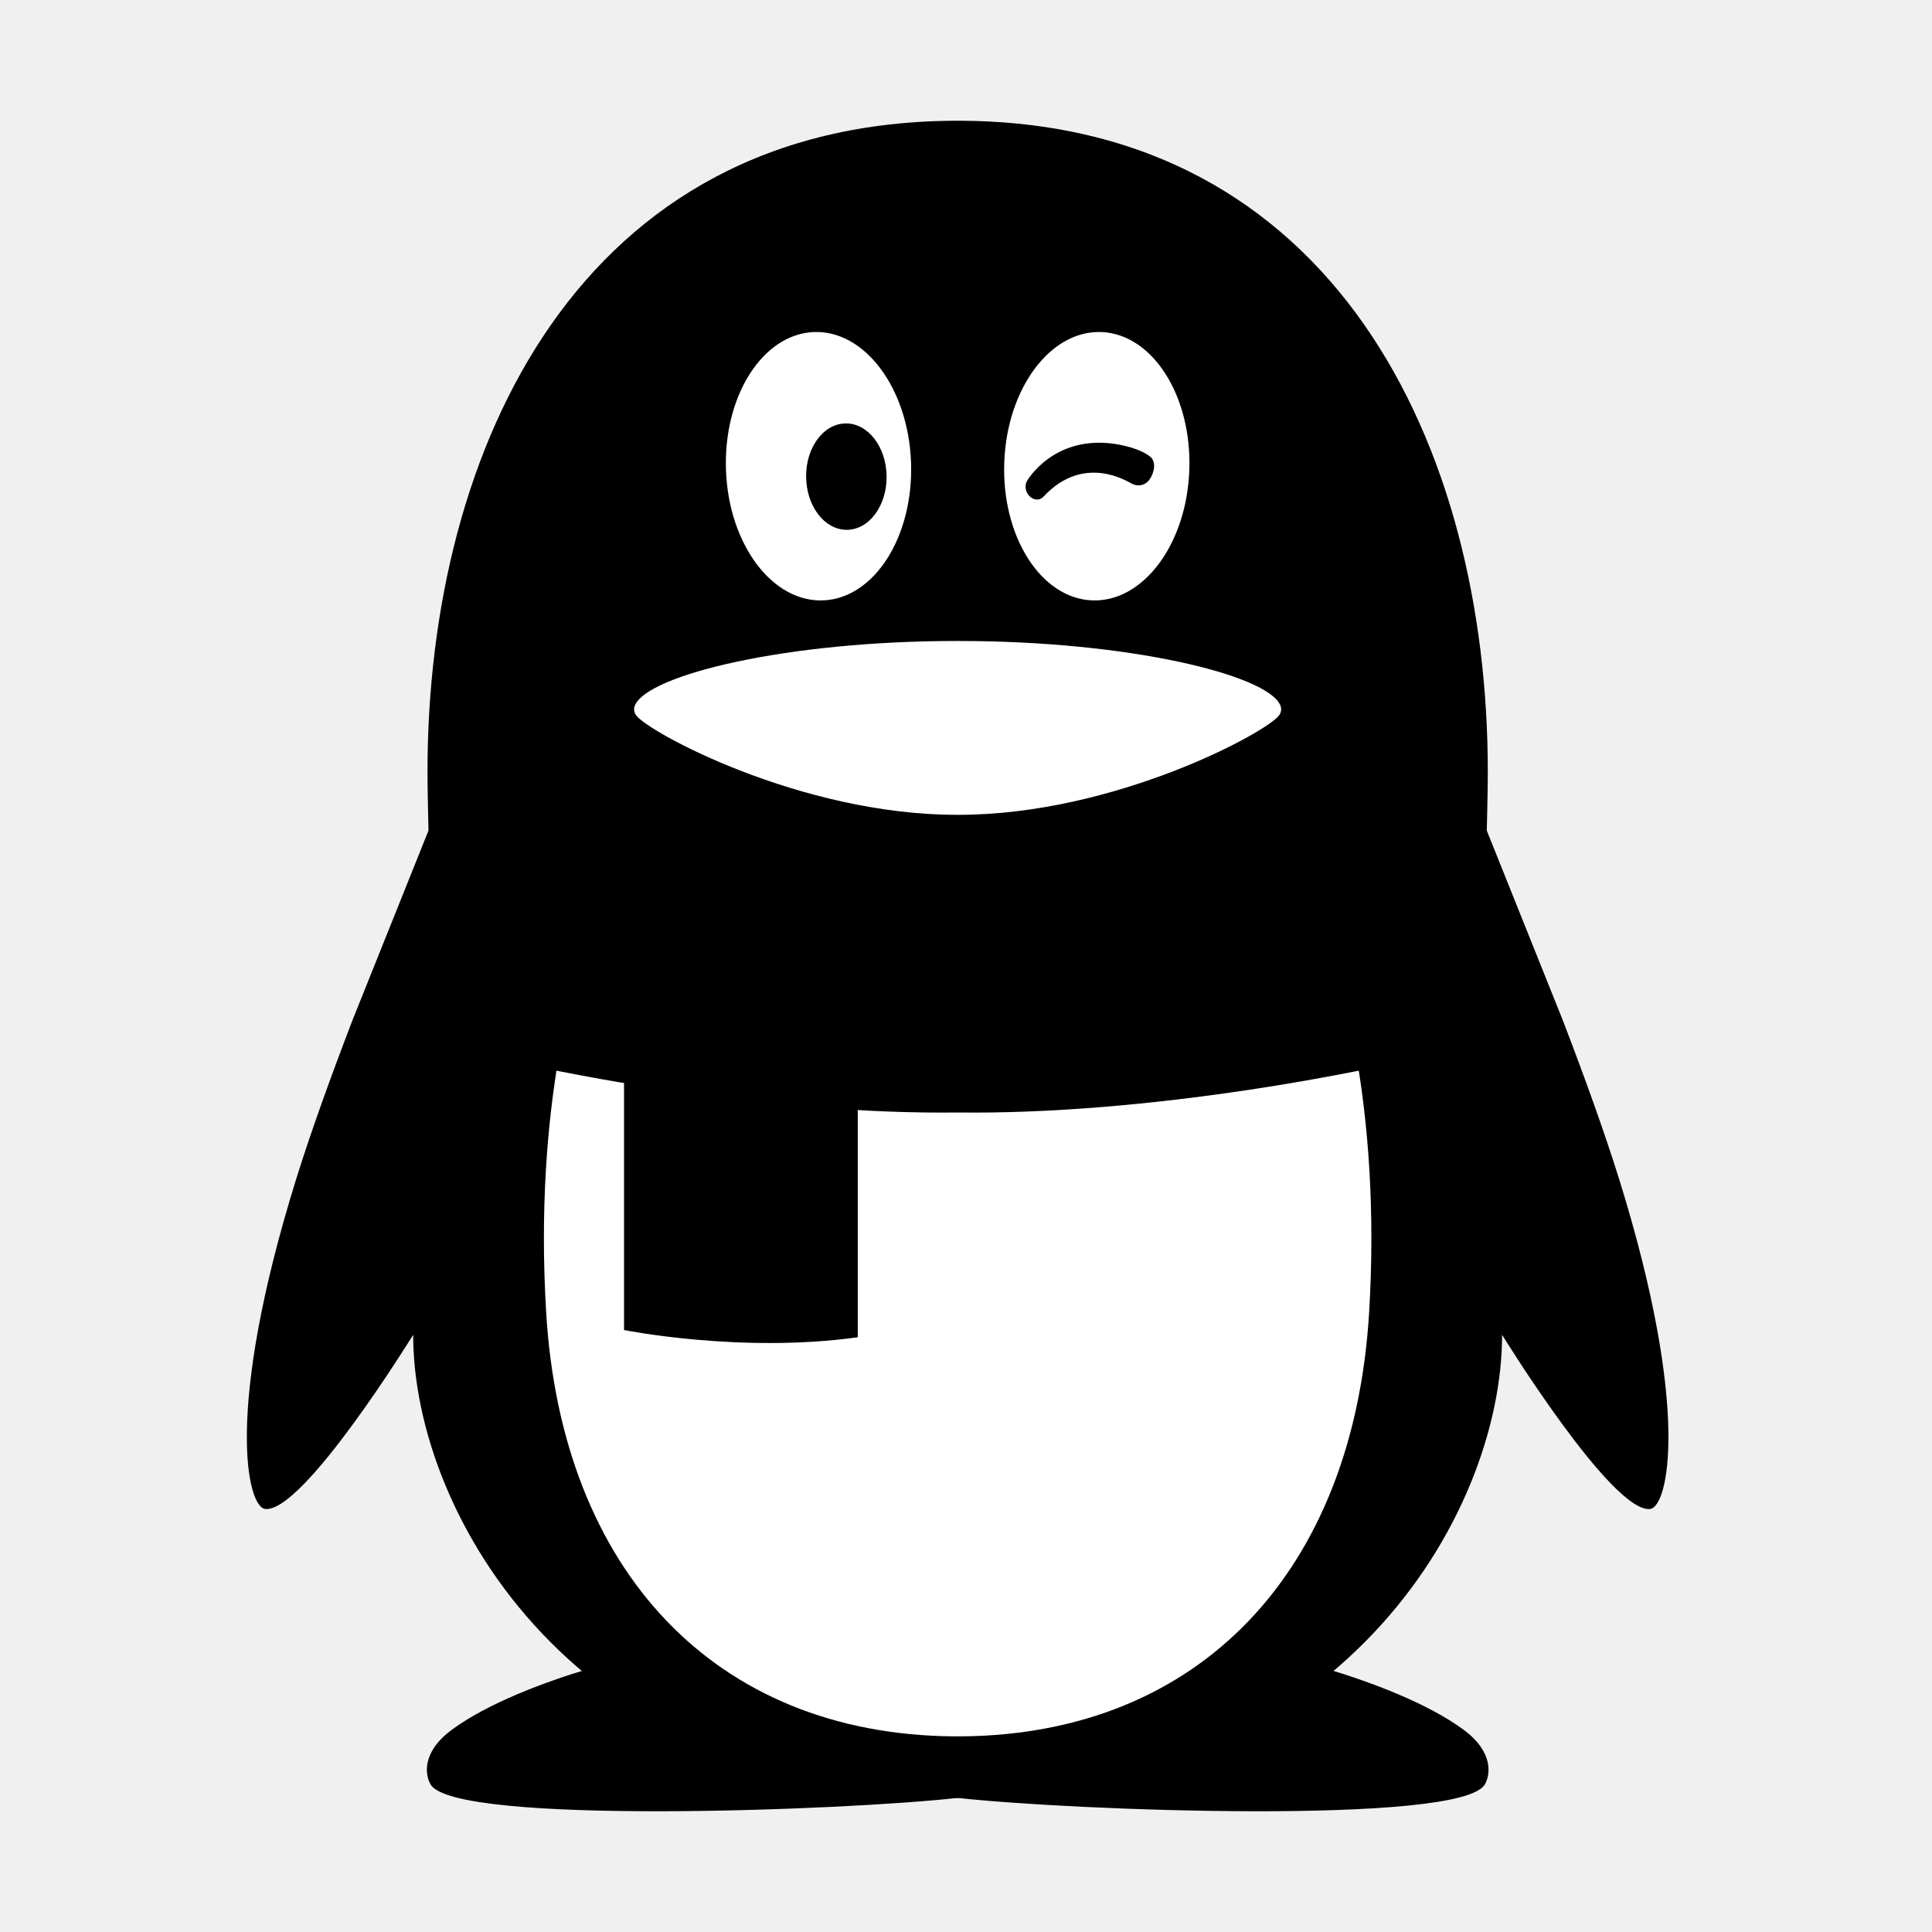
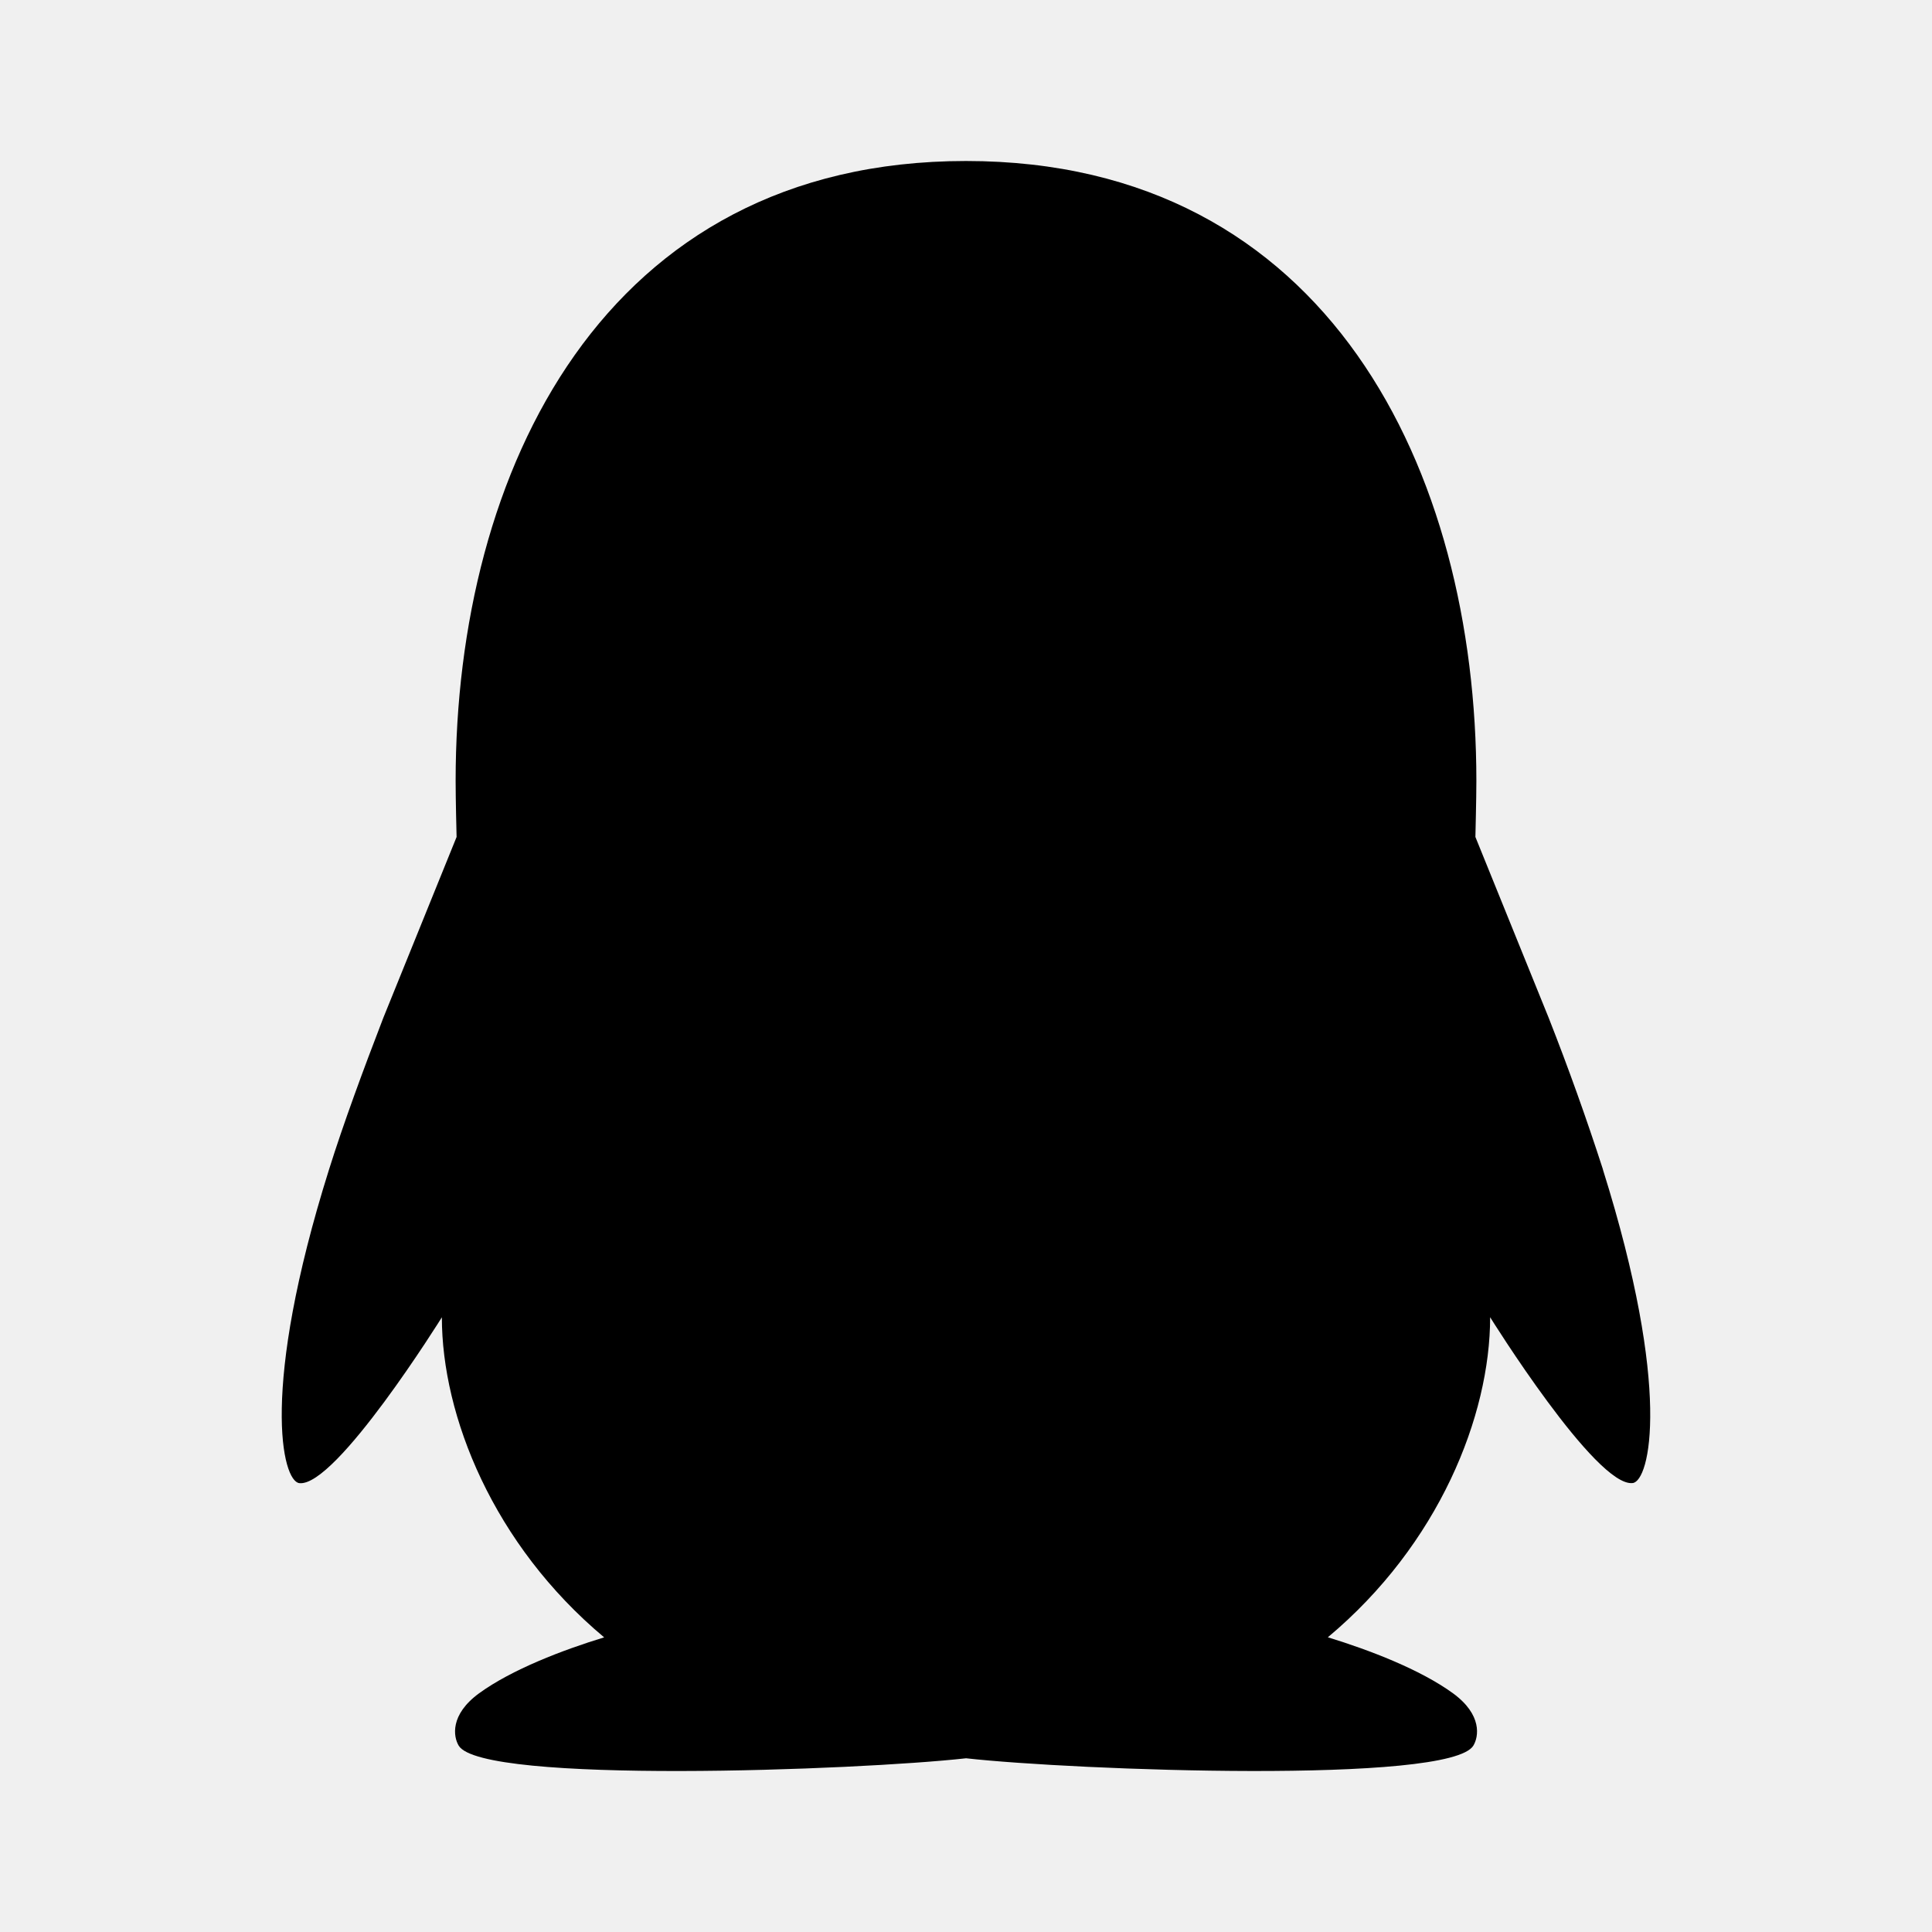
- <svg xmlns="http://www.w3.org/2000/svg" width="32px" height="32px" viewBox="0 0 48 48" fill="none">
-   <path d="M23.794 44.518C20.135 44.518 16.777 43.293 14.615 41.465C13.517 41.793 12.113 42.32 11.226 42.975C10.467 43.535 10.562 44.106 10.699 44.336C11.299 45.349 20.995 44.983 23.794 44.668V44.518ZM23.794 44.518C27.453 44.518 30.81 43.293 32.973 41.465C34.07 41.793 35.475 42.32 36.362 42.975C37.12 43.535 37.025 44.106 36.889 44.336C36.288 45.349 26.593 44.983 23.794 44.668V44.518Z" fill="#000000" />
-   <path d="M23.814 22.591C29.856 22.55 34.698 21.381 36.339 20.933C36.73 20.826 36.939 20.634 36.939 20.634C36.94 20.578 36.964 19.65 36.964 19.171C36.964 11.105 33.156 3 23.792 3C14.428 3 10.621 11.105 10.621 19.171C10.621 19.65 10.644 20.578 10.646 20.633C10.646 20.633 10.816 20.813 11.127 20.9C12.642 21.321 17.575 22.549 23.77 22.591H23.814ZM40.232 29.311C39.857 28.105 39.346 26.7 38.828 25.35C38.828 25.35 38.531 25.314 38.38 25.357C33.735 26.706 28.105 27.567 23.814 27.515H23.77C19.503 27.566 13.912 26.716 9.282 25.38C9.105 25.328 8.756 25.35 8.756 25.35C8.238 26.7 7.727 28.106 7.353 29.311C5.567 35.058 6.145 37.436 6.586 37.489C7.531 37.604 10.265 33.163 10.265 33.163C10.265 37.676 14.339 44.604 23.669 44.668H23.916C33.245 44.604 37.319 37.676 37.319 33.163C37.319 33.163 40.053 37.604 40.999 37.49C41.439 37.436 42.018 35.058 40.232 29.311Z" fill="#000000" />
-   <path d="M20.46 14.916C19.19 14.973 18.105 13.527 18.037 11.687C17.968 9.846 18.941 8.308 20.211 8.25C21.48 8.193 22.565 9.64 22.634 11.48C22.703 13.321 21.73 14.859 20.46 14.916ZM29.548 11.687C29.48 13.526 28.395 14.973 27.124 14.916C25.855 14.859 24.881 13.321 24.951 11.48C25.02 9.64 26.105 8.194 27.374 8.25C28.644 8.308 29.617 9.846 29.548 11.687Z" fill="white" />
-   <path d="M31.805 17.514C31.466 16.763 28.047 15.925 23.815 15.925H23.769C19.537 15.925 16.118 16.763 15.779 17.515C15.763 17.548 15.754 17.585 15.754 17.622C15.755 17.674 15.771 17.724 15.801 17.767C16.087 18.183 19.883 20.244 23.769 20.244H23.815C27.701 20.244 31.497 18.184 31.783 17.767C31.813 17.724 31.829 17.673 31.83 17.621C31.829 17.584 31.821 17.548 31.805 17.515" fill="white" />
-   <path d="M22.022 11.714C22.08 12.441 21.681 13.087 21.133 13.157C20.583 13.228 20.091 12.696 20.033 11.969C19.975 11.242 20.373 10.596 20.921 10.526C21.472 10.455 21.964 10.987 22.022 11.714V11.714ZM25.512 11.957C25.624 11.756 26.389 10.698 27.971 11.083C28.387 11.185 28.58 11.334 28.62 11.392C28.68 11.478 28.697 11.601 28.636 11.767C28.515 12.096 28.267 12.087 28.13 12.023C28.041 11.981 26.938 11.246 25.922 12.343C25.852 12.418 25.727 12.444 25.609 12.355C25.49 12.265 25.442 12.083 25.512 11.957Z" fill="#000000" />
-   <path d="M23.814 27.25H23.769C20.851 27.285 17.314 26.899 13.887 26.223C13.594 27.922 13.417 30.056 13.569 32.602C13.953 39.036 17.774 43.081 23.673 43.139H23.912C29.811 43.081 33.631 39.036 34.016 32.602C34.168 30.056 33.991 27.922 33.697 26.223C30.271 26.899 26.732 27.286 23.814 27.25" fill="white" />
-   <path d="M15.504 26.712V33.044C15.504 33.044 18.404 33.629 21.311 33.224V27.383C19.47 27.279 17.484 27.047 15.504 26.712Z" fill="#000000" />
-   <path d="M36.938 20.634C36.938 20.634 31.296 22.415 23.814 22.465H23.77C16.3 22.415 10.665 20.64 10.646 20.634L8.756 25.35C13.482 26.775 19.34 27.693 23.77 27.64H23.814C28.244 27.693 34.101 26.775 38.828 25.35L36.938 20.634Z" fill="#000000" />
+ <svg xmlns="http://www.w3.org/2000/svg" width="32px" height="32px" color="#606060" viewBox="0 0 24 24">
+   <g>
+     <path fill="none" d="M0 0h24v24H0z" />
+     <path d="M19.913 14.529a31.977 31.977 0 0 0-.675-1.886l-.91-2.246c0-.026.012-.468.012-.696C18.34 5.86 16.507 2 12 2 7.493 2 5.66 5.86 5.66 9.7c0 .229.011.671.012.697l-.91 2.246c-.248.643-.495 1.312-.675 1.886-.86 2.737-.581 3.87-.369 3.895.455.054 1.771-2.06 1.771-2.06 0 1.224.637 2.822 2.016 3.976-.515.157-1.147.399-1.554.695-.365.267-.319.54-.253.65.289.481 4.955.307 6.303.157 1.347.15 6.014.324 6.302-.158.066-.11.112-.382-.253-.649-.407-.296-1.039-.538-1.555-.696 1.379-1.153 2.016-2.751 2.016-3.976 0 0 1.316 2.115 1.771 2.06.212-.025.49-1.157-.37-3.894" />
+   </g>
</svg>
